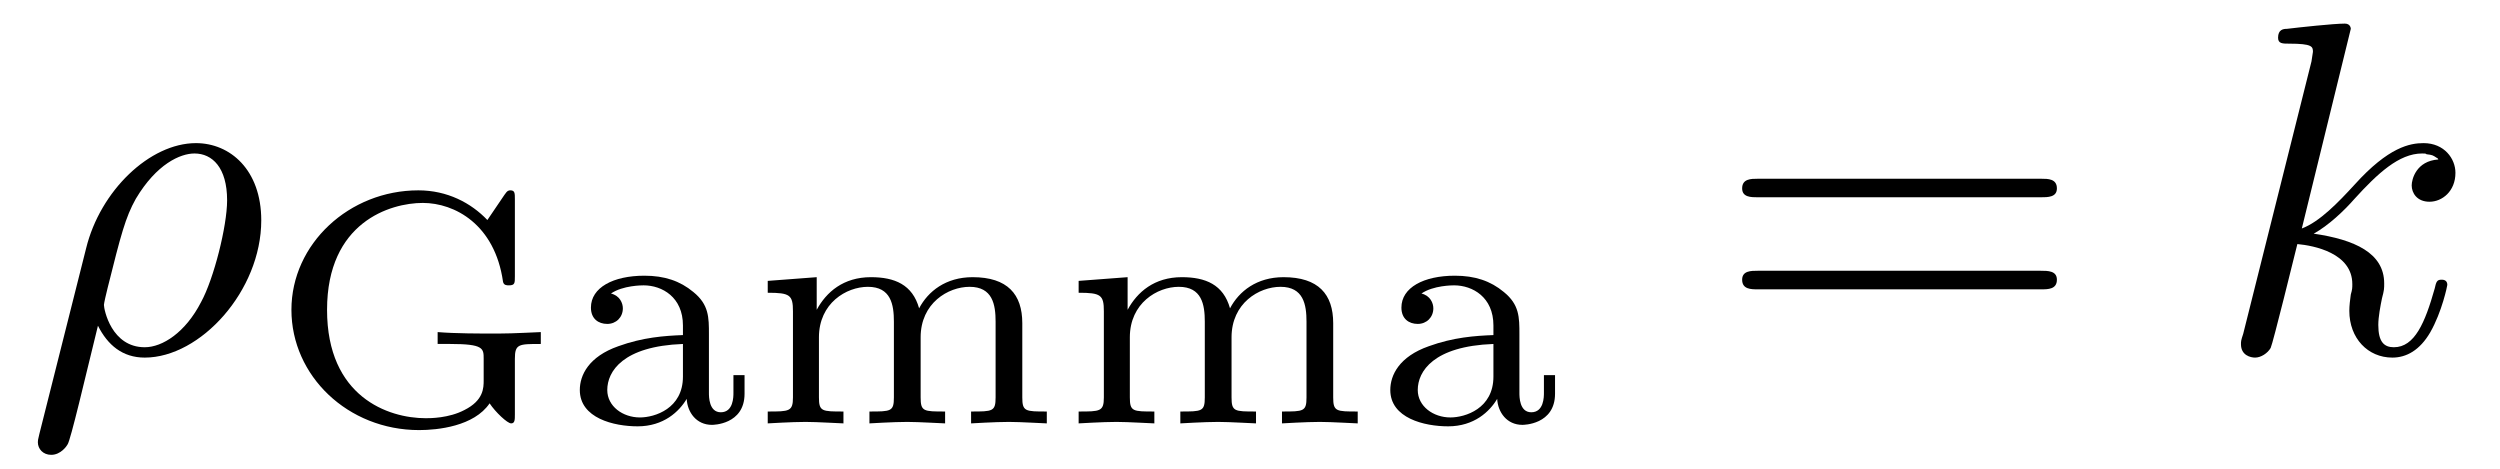
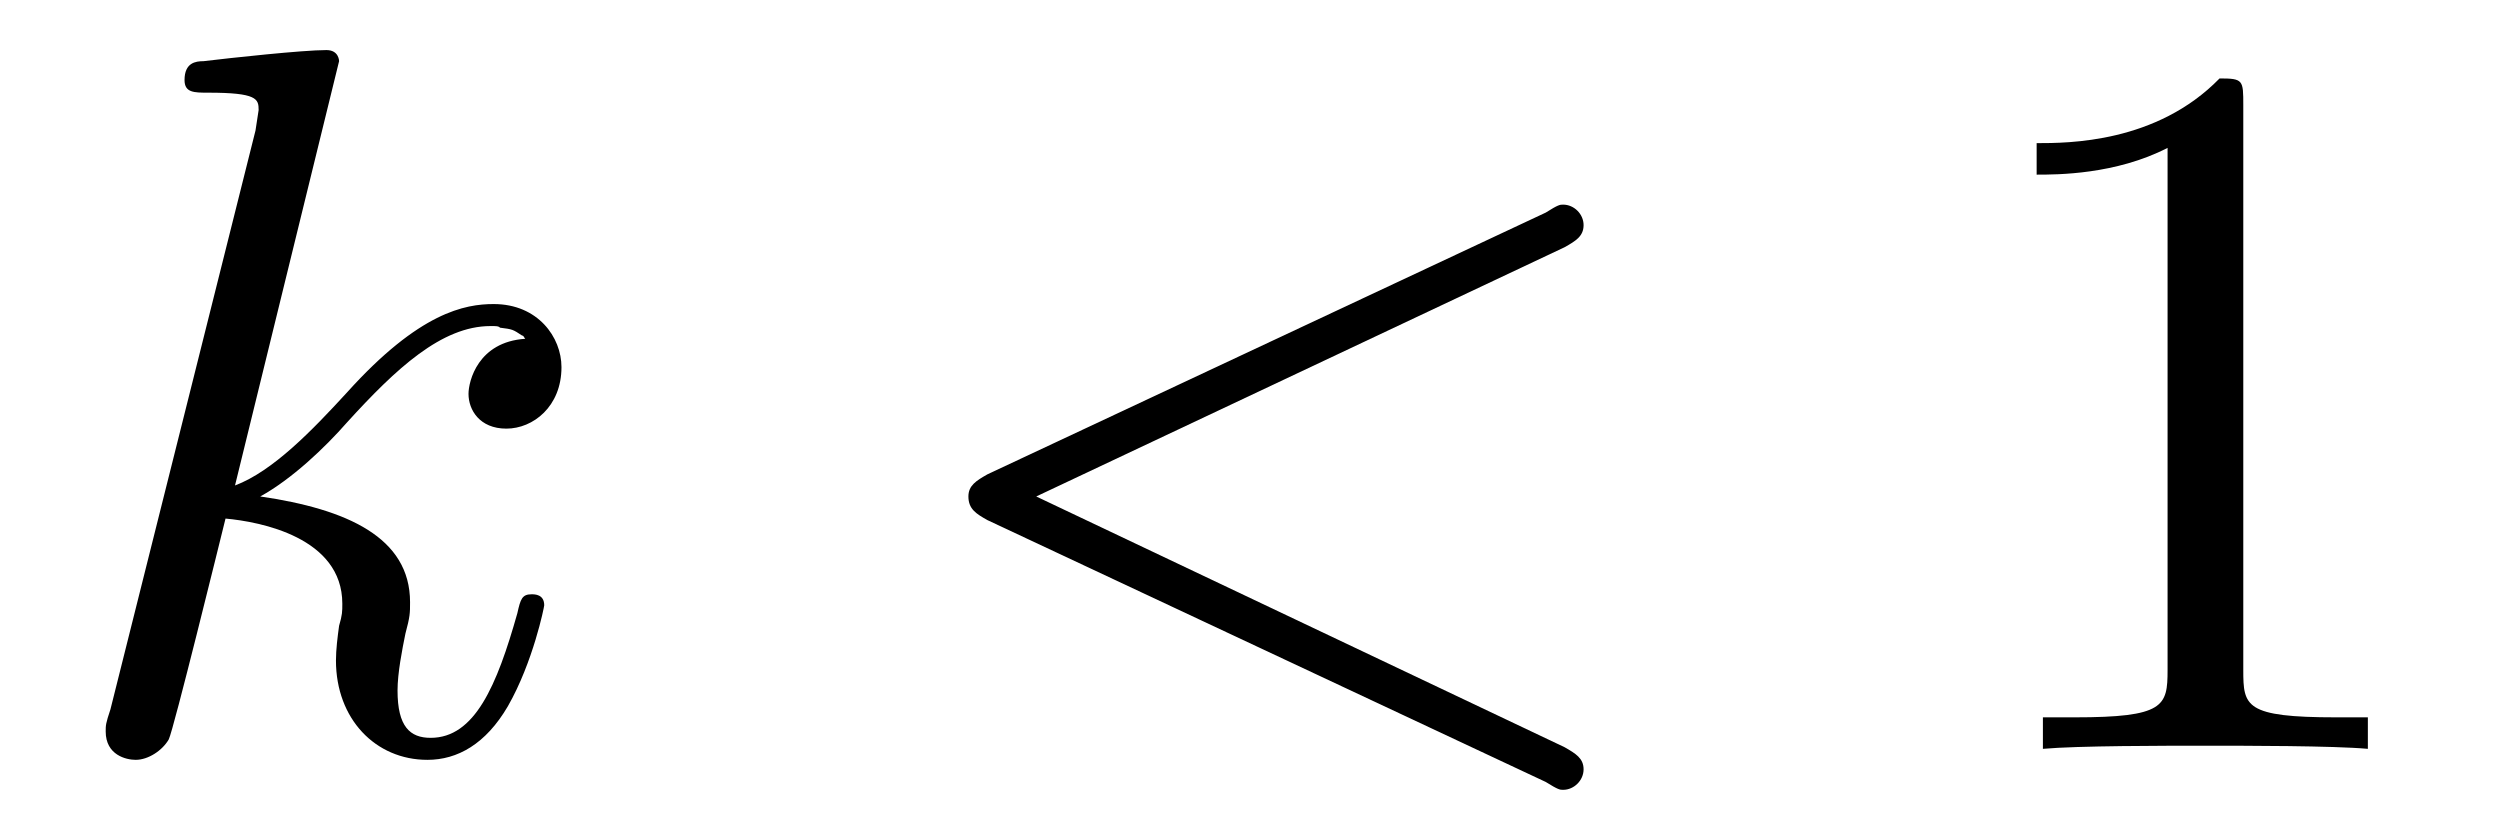
- <svg xmlns="http://www.w3.org/2000/svg" xmlns:xlink="http://www.w3.org/1999/xlink" viewBox="0 0 52.629 9.856" version="1.2">
+ <svg xmlns="http://www.w3.org/2000/svg" xmlns:xlink="http://www.w3.org/1999/xlink" viewBox="0 0 24.765 8.308" version="1.2">
  <defs>
    <g>
      <symbol overflow="visible" id="glyph0-0">
        <path style="stroke:none;" d="" />
      </symbol>
      <symbol overflow="visible" id="glyph0-1">
-         <path style="stroke:none;" d="M 0.328 1.719 C 0.297 1.844 0.297 1.859 0.297 1.891 C 0.297 2.031 0.406 2.156 0.578 2.156 C 0.781 2.156 0.906 1.969 0.922 1.938 C 0.984 1.859 1.297 0.516 1.562 -0.562 C 1.766 -0.156 2.078 0.109 2.547 0.109 C 3.719 0.109 5 -1.297 5 -2.781 C 5 -3.844 4.344 -4.406 3.625 -4.406 C 2.656 -4.406 1.609 -3.406 1.312 -2.188 Z M 2.547 -0.109 C 1.844 -0.109 1.688 -0.906 1.688 -1 C 1.688 -1.031 1.734 -1.234 1.766 -1.359 C 2.047 -2.484 2.141 -2.844 2.359 -3.234 C 2.797 -3.969 3.297 -4.188 3.594 -4.188 C 3.969 -4.188 4.281 -3.891 4.281 -3.203 C 4.281 -2.656 4 -1.547 3.734 -1.062 C 3.406 -0.422 2.922 -0.109 2.547 -0.109 Z M 2.547 -0.109 " />
+         <path style="stroke:none;" d="M 2.859 -6.812 C 2.859 -6.812 2.859 -6.922 2.734 -6.922 C 2.5 -6.922 1.781 -6.844 1.516 -6.812 C 1.438 -6.812 1.328 -6.797 1.328 -6.625 C 1.328 -6.5 1.422 -6.5 1.562 -6.5 C 2.047 -6.5 2.062 -6.438 2.062 -6.328 L 2.031 -6.125 L 0.594 -0.391 C 0.547 -0.25 0.547 -0.234 0.547 -0.172 C 0.547 0.062 0.75 0.109 0.844 0.109 C 0.969 0.109 1.109 0.016 1.172 -0.094 C 1.219 -0.188 1.672 -2.031 1.734 -2.281 C 2.078 -2.25 2.891 -2.094 2.891 -1.438 C 2.891 -1.359 2.891 -1.328 2.859 -1.219 C 2.844 -1.109 2.828 -0.984 2.828 -0.875 C 2.828 -0.297 3.219 0.109 3.734 0.109 C 4.031 0.109 4.312 -0.047 4.531 -0.422 C 4.781 -0.859 4.891 -1.406 4.891 -1.422 C 4.891 -1.531 4.797 -1.531 4.766 -1.531 C 4.672 -1.531 4.656 -1.484 4.625 -1.344 C 4.422 -0.625 4.203 -0.109 3.766 -0.109 C 3.562 -0.109 3.438 -0.219 3.438 -0.578 C 3.438 -0.75 3.484 -0.984 3.516 -1.141 C 3.562 -1.312 3.562 -1.344 3.562 -1.453 C 3.562 -2.094 2.938 -2.375 2.078 -2.5 C 2.391 -2.672 2.719 -2.984 2.938 -3.234 C 3.422 -3.766 3.875 -4.188 4.359 -4.188 C 4.422 -4.188 4.438 -4.188 4.453 -4.172 C 4.578 -4.156 4.578 -4.156 4.672 -4.094 C 4.688 -4.094 4.688 -4.078 4.703 -4.062 C 4.234 -4.031 4.141 -3.641 4.141 -3.516 C 4.141 -3.359 4.25 -3.172 4.516 -3.172 C 4.781 -3.172 5.062 -3.391 5.062 -3.781 C 5.062 -4.078 4.828 -4.406 4.391 -4.406 C 4.109 -4.406 3.656 -4.328 2.938 -3.531 C 2.594 -3.156 2.203 -2.75 1.828 -2.609 Z M 2.859 -6.812 " />
      </symbol>
      <symbol overflow="visible" id="glyph0-2">
-         <path style="stroke:none;" d="M 2.859 -6.812 C 2.859 -6.812 2.859 -6.922 2.734 -6.922 C 2.5 -6.922 1.781 -6.844 1.516 -6.812 C 1.438 -6.812 1.328 -6.797 1.328 -6.625 C 1.328 -6.5 1.422 -6.5 1.562 -6.5 C 2.047 -6.5 2.062 -6.438 2.062 -6.328 L 2.031 -6.125 L 0.594 -0.391 C 0.547 -0.25 0.547 -0.234 0.547 -0.172 C 0.547 0.062 0.75 0.109 0.844 0.109 C 0.969 0.109 1.109 0.016 1.172 -0.094 C 1.219 -0.188 1.672 -2.031 1.734 -2.281 C 2.078 -2.25 2.891 -2.094 2.891 -1.438 C 2.891 -1.359 2.891 -1.328 2.859 -1.219 C 2.844 -1.109 2.828 -0.984 2.828 -0.875 C 2.828 -0.297 3.219 0.109 3.734 0.109 C 4.031 0.109 4.312 -0.047 4.531 -0.422 C 4.781 -0.859 4.891 -1.406 4.891 -1.422 C 4.891 -1.531 4.797 -1.531 4.766 -1.531 C 4.672 -1.531 4.656 -1.484 4.625 -1.344 C 4.422 -0.625 4.203 -0.109 3.766 -0.109 C 3.562 -0.109 3.438 -0.219 3.438 -0.578 C 3.438 -0.75 3.484 -0.984 3.516 -1.141 C 3.562 -1.312 3.562 -1.344 3.562 -1.453 C 3.562 -2.094 2.938 -2.375 2.078 -2.5 C 2.391 -2.672 2.719 -2.984 2.938 -3.234 C 3.422 -3.766 3.875 -4.188 4.359 -4.188 C 4.422 -4.188 4.438 -4.188 4.453 -4.172 C 4.578 -4.156 4.578 -4.156 4.672 -4.094 C 4.688 -4.094 4.688 -4.078 4.703 -4.062 C 4.234 -4.031 4.141 -3.641 4.141 -3.516 C 4.141 -3.359 4.25 -3.172 4.516 -3.172 C 4.781 -3.172 5.062 -3.391 5.062 -3.781 C 5.062 -4.078 4.828 -4.406 4.391 -4.406 C 4.109 -4.406 3.656 -4.328 2.938 -3.531 C 2.594 -3.156 2.203 -2.75 1.828 -2.609 Z M 2.859 -6.812 " />
+         <path style="stroke:none;" d="M 6.734 -4.969 C 6.844 -5.031 6.922 -5.078 6.922 -5.188 C 6.922 -5.297 6.828 -5.391 6.719 -5.391 C 6.688 -5.391 6.672 -5.391 6.547 -5.312 L 1.016 -2.719 C 0.906 -2.656 0.828 -2.609 0.828 -2.5 C 0.828 -2.375 0.906 -2.328 1.016 -2.266 L 6.547 0.328 C 6.672 0.406 6.688 0.406 6.719 0.406 C 6.828 0.406 6.922 0.312 6.922 0.203 C 6.922 0.094 6.844 0.047 6.734 -0.016 L 1.5 -2.5 Z M 6.734 -4.969 " />
      </symbol>
      <symbol overflow="visible" id="glyph1-0">
        <path style="stroke:none;" d="" />
      </symbol>
      <symbol overflow="visible" id="glyph1-1">
-         <path style="stroke:none;" d="M 5.188 -1.359 C 5.188 -1.672 5.266 -1.672 5.734 -1.672 L 5.734 -1.922 C 5.672 -1.922 5.172 -1.891 4.828 -1.891 C 4.453 -1.891 3.938 -1.891 3.562 -1.922 L 3.562 -1.672 L 3.828 -1.672 C 4.531 -1.672 4.531 -1.578 4.531 -1.359 L 4.531 -0.906 C 4.531 -0.75 4.531 -0.484 4.125 -0.281 C 3.797 -0.109 3.406 -0.109 3.312 -0.109 C 2.516 -0.109 1.234 -0.562 1.234 -2.391 C 1.234 -4.234 2.562 -4.641 3.25 -4.641 C 3.922 -4.641 4.766 -4.188 4.938 -2.984 C 4.953 -2.906 5.016 -2.906 5.062 -2.906 C 5.188 -2.906 5.188 -2.953 5.188 -3.094 L 5.188 -4.719 C 5.188 -4.844 5.188 -4.906 5.094 -4.906 C 5.062 -4.906 5.031 -4.906 4.969 -4.812 L 4.609 -4.281 C 4.266 -4.641 3.766 -4.906 3.156 -4.906 C 1.703 -4.906 0.484 -3.781 0.484 -2.391 C 0.484 -1 1.672 0.141 3.172 0.141 C 3.562 0.141 4.328 0.062 4.656 -0.422 C 4.781 -0.234 5.031 0 5.109 0 C 5.188 0 5.188 -0.078 5.188 -0.188 Z M 5.188 -1.359 " />
-       </symbol>
-       <symbol overflow="visible" id="glyph1-2">
-         <path style="stroke:none;" d="M 3.109 -1.875 C 3.109 -2.234 3.109 -2.5 2.781 -2.766 C 2.5 -3 2.172 -3.109 1.75 -3.109 C 1.094 -3.109 0.625 -2.859 0.625 -2.438 C 0.625 -2.203 0.781 -2.094 0.969 -2.094 C 1.156 -2.094 1.297 -2.234 1.297 -2.422 C 1.297 -2.531 1.234 -2.688 1.047 -2.734 C 1.297 -2.906 1.703 -2.906 1.734 -2.906 C 2.125 -2.906 2.562 -2.656 2.562 -2.062 L 2.562 -1.859 C 2.172 -1.844 1.719 -1.812 1.203 -1.625 C 0.578 -1.406 0.391 -1.016 0.391 -0.703 C 0.391 -0.109 1.109 0.062 1.609 0.062 C 2.156 0.062 2.484 -0.25 2.641 -0.516 C 2.656 -0.234 2.844 0.031 3.172 0.031 C 3.188 0.031 3.859 0.031 3.859 -0.625 L 3.859 -1.016 L 3.625 -1.016 L 3.625 -0.641 C 3.625 -0.562 3.625 -0.234 3.359 -0.234 C 3.109 -0.234 3.109 -0.562 3.109 -0.641 Z M 2.562 -0.984 C 2.562 -0.312 1.969 -0.125 1.656 -0.125 C 1.297 -0.125 0.969 -0.359 0.969 -0.703 C 0.969 -1.094 1.297 -1.625 2.562 -1.672 Z M 2.562 -0.984 " />
-       </symbol>
-       <symbol overflow="visible" id="glyph1-3">
-         <path style="stroke:none;" d="M 5.734 -2.109 C 5.734 -2.719 5.422 -3.078 4.688 -3.078 C 4.125 -3.078 3.75 -2.781 3.562 -2.422 C 3.422 -2.922 3.047 -3.078 2.547 -3.078 C 1.969 -3.078 1.609 -2.766 1.406 -2.391 L 1.406 -3.078 L 0.375 -3 L 0.375 -2.75 C 0.844 -2.75 0.906 -2.703 0.906 -2.359 L 0.906 -0.547 C 0.906 -0.25 0.828 -0.25 0.375 -0.25 L 0.375 0 C 0.391 0 0.875 -0.031 1.172 -0.031 C 1.422 -0.031 1.906 0 1.969 0 L 1.969 -0.25 C 1.516 -0.25 1.453 -0.25 1.453 -0.547 L 1.453 -1.812 C 1.453 -2.531 2.031 -2.875 2.484 -2.875 C 2.969 -2.875 3.031 -2.5 3.031 -2.141 L 3.031 -0.547 C 3.031 -0.25 2.969 -0.25 2.516 -0.25 L 2.516 0 C 2.531 0 3.016 -0.031 3.312 -0.031 C 3.562 -0.031 4.047 0 4.109 0 L 4.109 -0.25 C 3.656 -0.25 3.594 -0.25 3.594 -0.547 L 3.594 -1.812 C 3.594 -2.531 4.172 -2.875 4.625 -2.875 C 5.109 -2.875 5.172 -2.5 5.172 -2.141 L 5.172 -0.547 C 5.172 -0.25 5.109 -0.25 4.656 -0.25 L 4.656 0 C 4.672 0 5.156 -0.031 5.453 -0.031 C 5.703 -0.031 6.188 0 6.25 0 L 6.25 -0.25 C 5.797 -0.25 5.734 -0.25 5.734 -0.547 Z M 5.734 -2.109 " />
-       </symbol>
-       <symbol overflow="visible" id="glyph2-0">
-         <path style="stroke:none;" d="" />
-       </symbol>
-       <symbol overflow="visible" id="glyph2-1">
-         <path style="stroke:none;" d="M 6.844 -3.266 C 7 -3.266 7.188 -3.266 7.188 -3.453 C 7.188 -3.656 7 -3.656 6.859 -3.656 L 0.891 -3.656 C 0.75 -3.656 0.562 -3.656 0.562 -3.453 C 0.562 -3.266 0.75 -3.266 0.891 -3.266 Z M 6.859 -1.328 C 7 -1.328 7.188 -1.328 7.188 -1.531 C 7.188 -1.719 7 -1.719 6.844 -1.719 L 0.891 -1.719 C 0.75 -1.719 0.562 -1.719 0.562 -1.531 C 0.562 -1.328 0.75 -1.328 0.891 -1.328 Z M 6.859 -1.328 " />
+         <path style="stroke:none;" d="M 2.938 -6.375 C 2.938 -6.625 2.938 -6.641 2.703 -6.641 C 2.078 -6 1.203 -6 0.891 -6 L 0.891 -5.688 C 1.094 -5.688 1.672 -5.688 2.188 -5.953 L 2.188 -0.781 C 2.188 -0.422 2.156 -0.312 1.266 -0.312 L 0.953 -0.312 L 0.953 0 C 1.297 -0.031 2.156 -0.031 2.562 -0.031 C 2.953 -0.031 3.828 -0.031 4.172 0 L 4.172 -0.312 L 3.859 -0.312 C 2.953 -0.312 2.938 -0.422 2.938 -0.781 Z M 2.938 -6.375 " />
      </symbol>
    </g>
-     <clipPath id="clip1">
-       <path d="M 0 3 L 6 3 L 6 9.855 L 0 9.855 Z M 0 3 " />
-     </clipPath>
-     <clipPath id="clip2">
-       <path d="M 6 4 L 33 4 L 33 9.855 L 6 9.855 Z M 6 4 " />
-     </clipPath>
  </defs>
  <g id="surface1">
-     <g clip-path="url(#clip1)" clip-rule="nonzero">
-       <g style="fill:rgb(0%,0%,0%);fill-opacity:1;">
-         <use xlink:href="#glyph0-1" x="0.5" y="7.419" />
-       </g>
-     </g>
-     <g clip-path="url(#clip2)" clip-rule="nonzero">
-       <g style="fill:rgb(0%,0%,0%);fill-opacity:1;">
-         <use xlink:href="#glyph1-1" x="5.651" y="8.913" />
-         <use xlink:href="#glyph1-2" x="11.815" y="8.913" />
-         <use xlink:href="#glyph1-3" x="15.787" y="8.913" />
-         <use xlink:href="#glyph1-3" x="22.332" y="8.913" />
-         <use xlink:href="#glyph1-2" x="28.877" y="8.913" />
-       </g>
+     <g style="fill:rgb(0%,0%,0%);fill-opacity:1;">
+       <use xlink:href="#glyph0-1" x="0.5" y="7.418" />
    </g>
    <g style="fill:rgb(0%,0%,0%);fill-opacity:1;">
-       <use xlink:href="#glyph2-1" x="36.113" y="7.419" />
+       <use xlink:href="#glyph0-2" x="8.765" y="7.418" />
    </g>
    <g style="fill:rgb(0%,0%,0%);fill-opacity:1;">
-       <use xlink:href="#glyph0-2" x="46.629" y="7.419" />
+       <use xlink:href="#glyph1-1" x="19.284" y="7.418" />
    </g>
  </g>
</svg>
